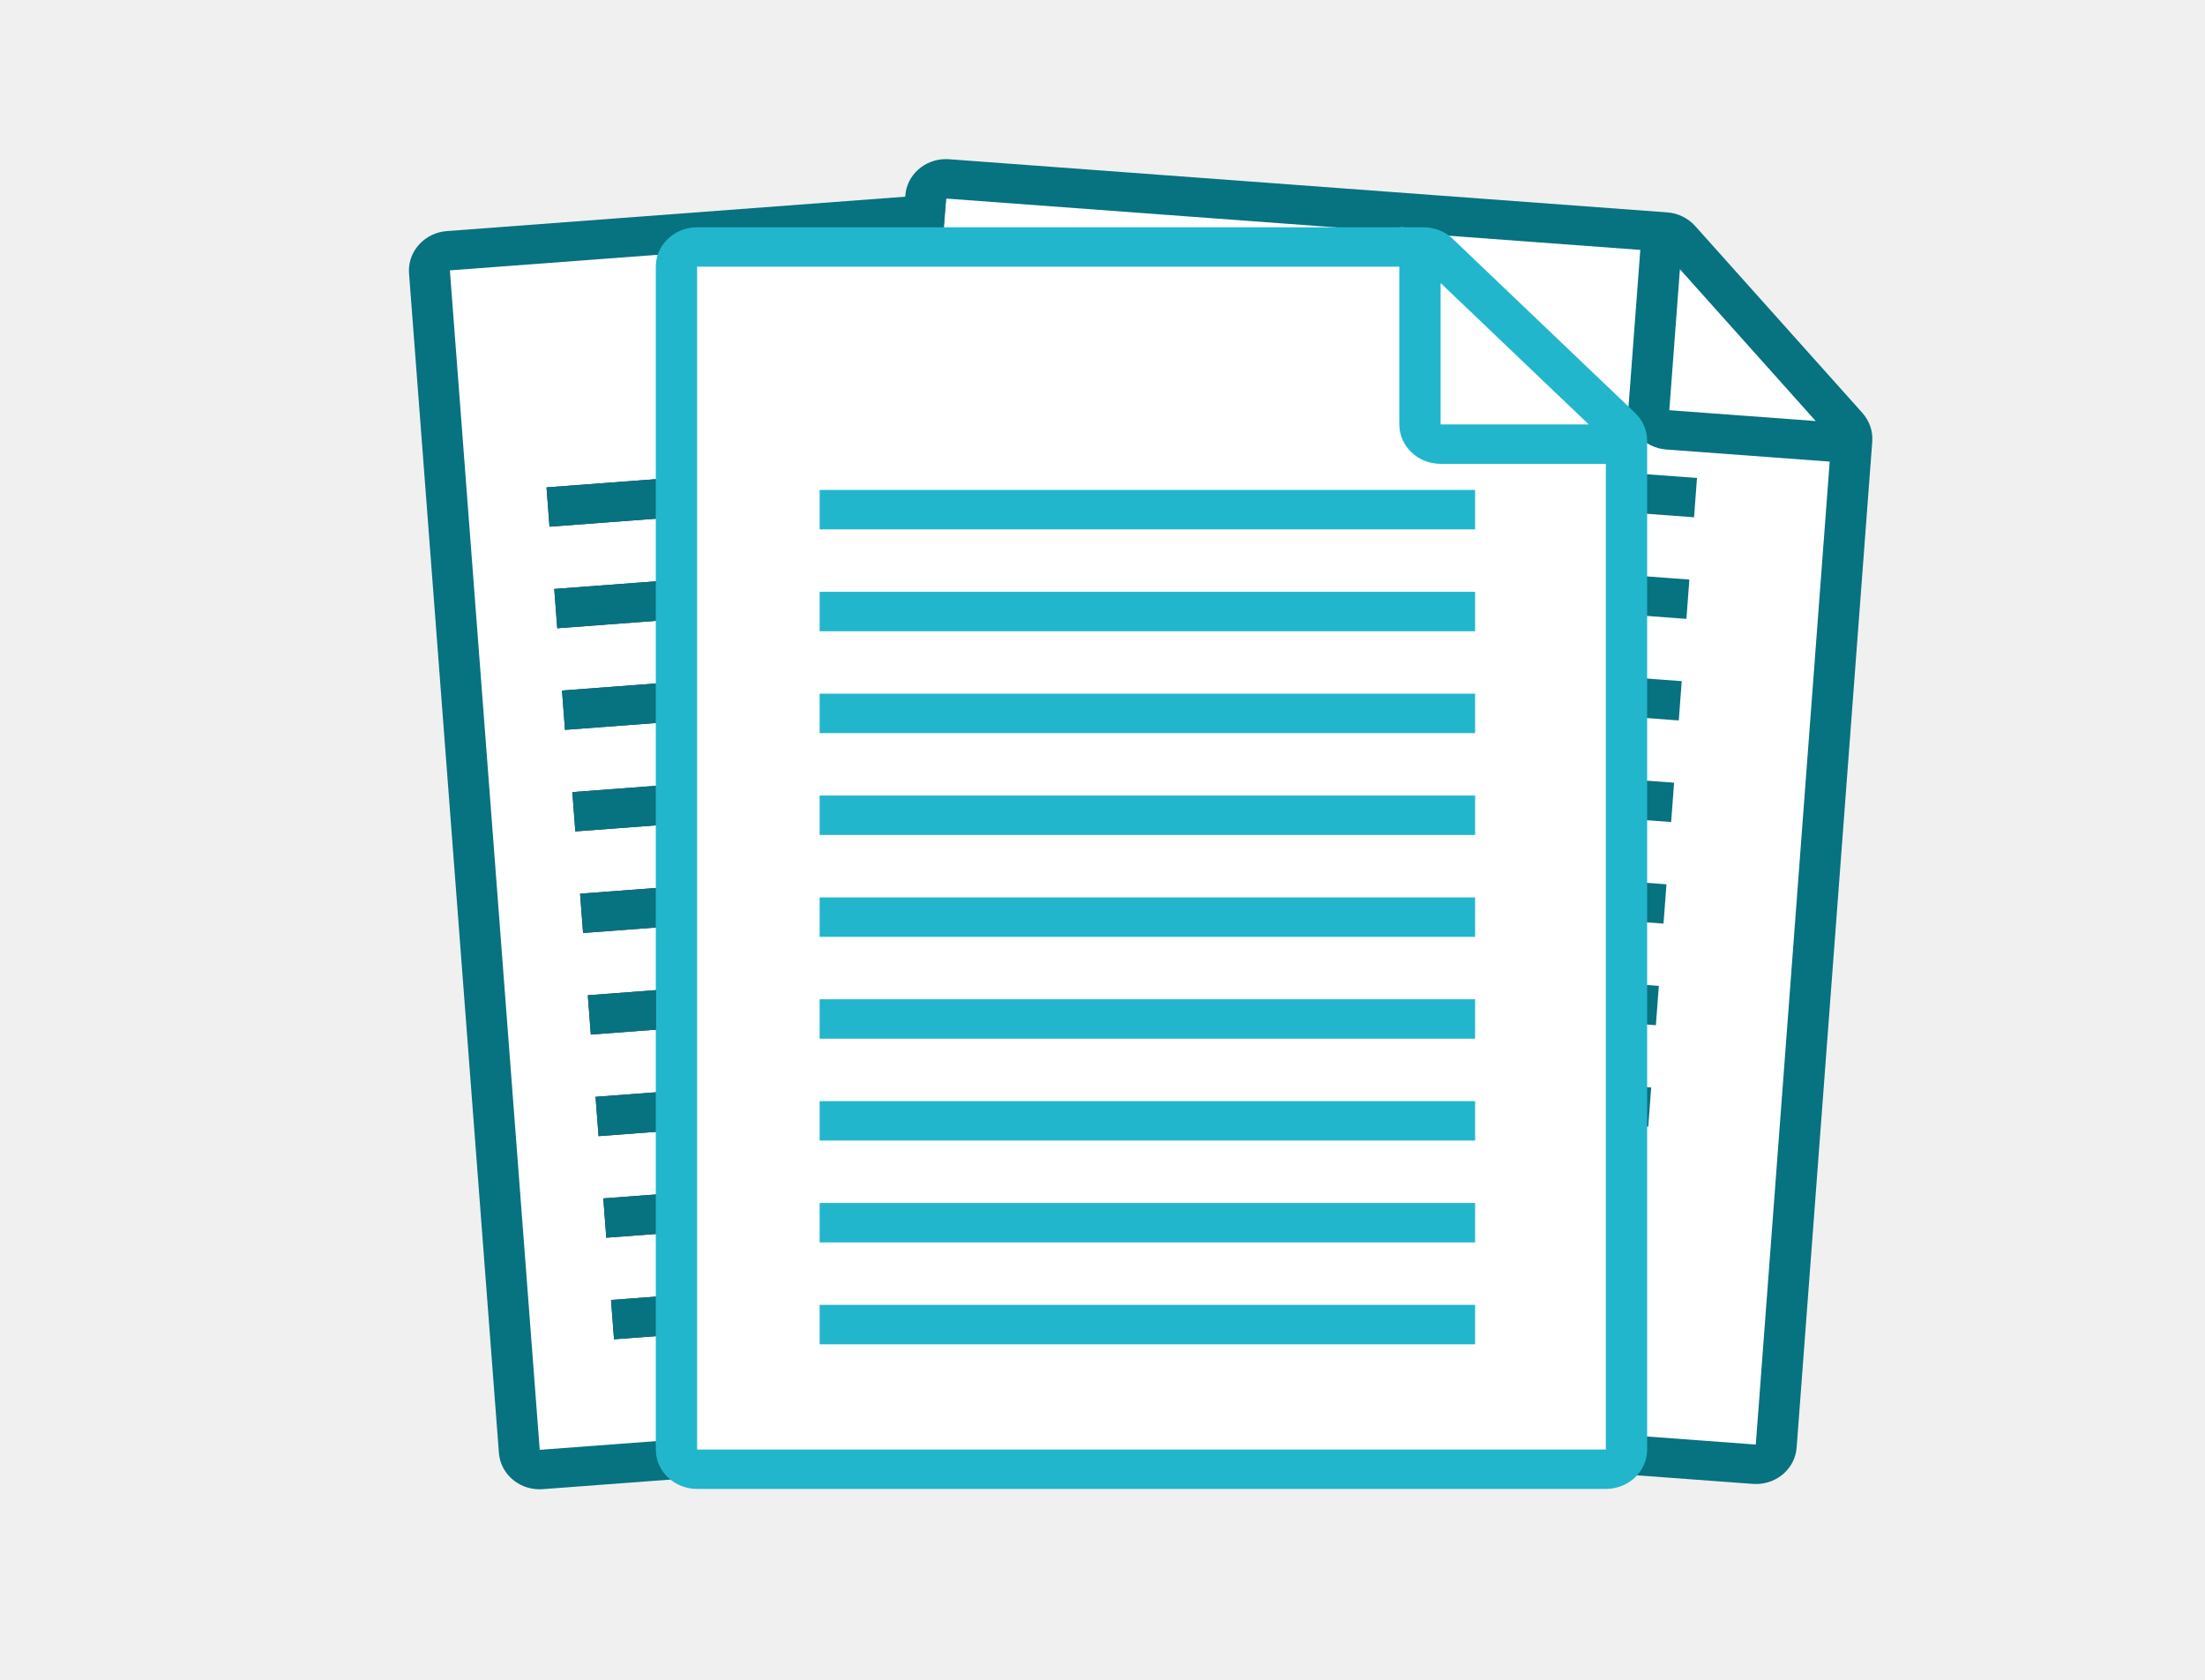
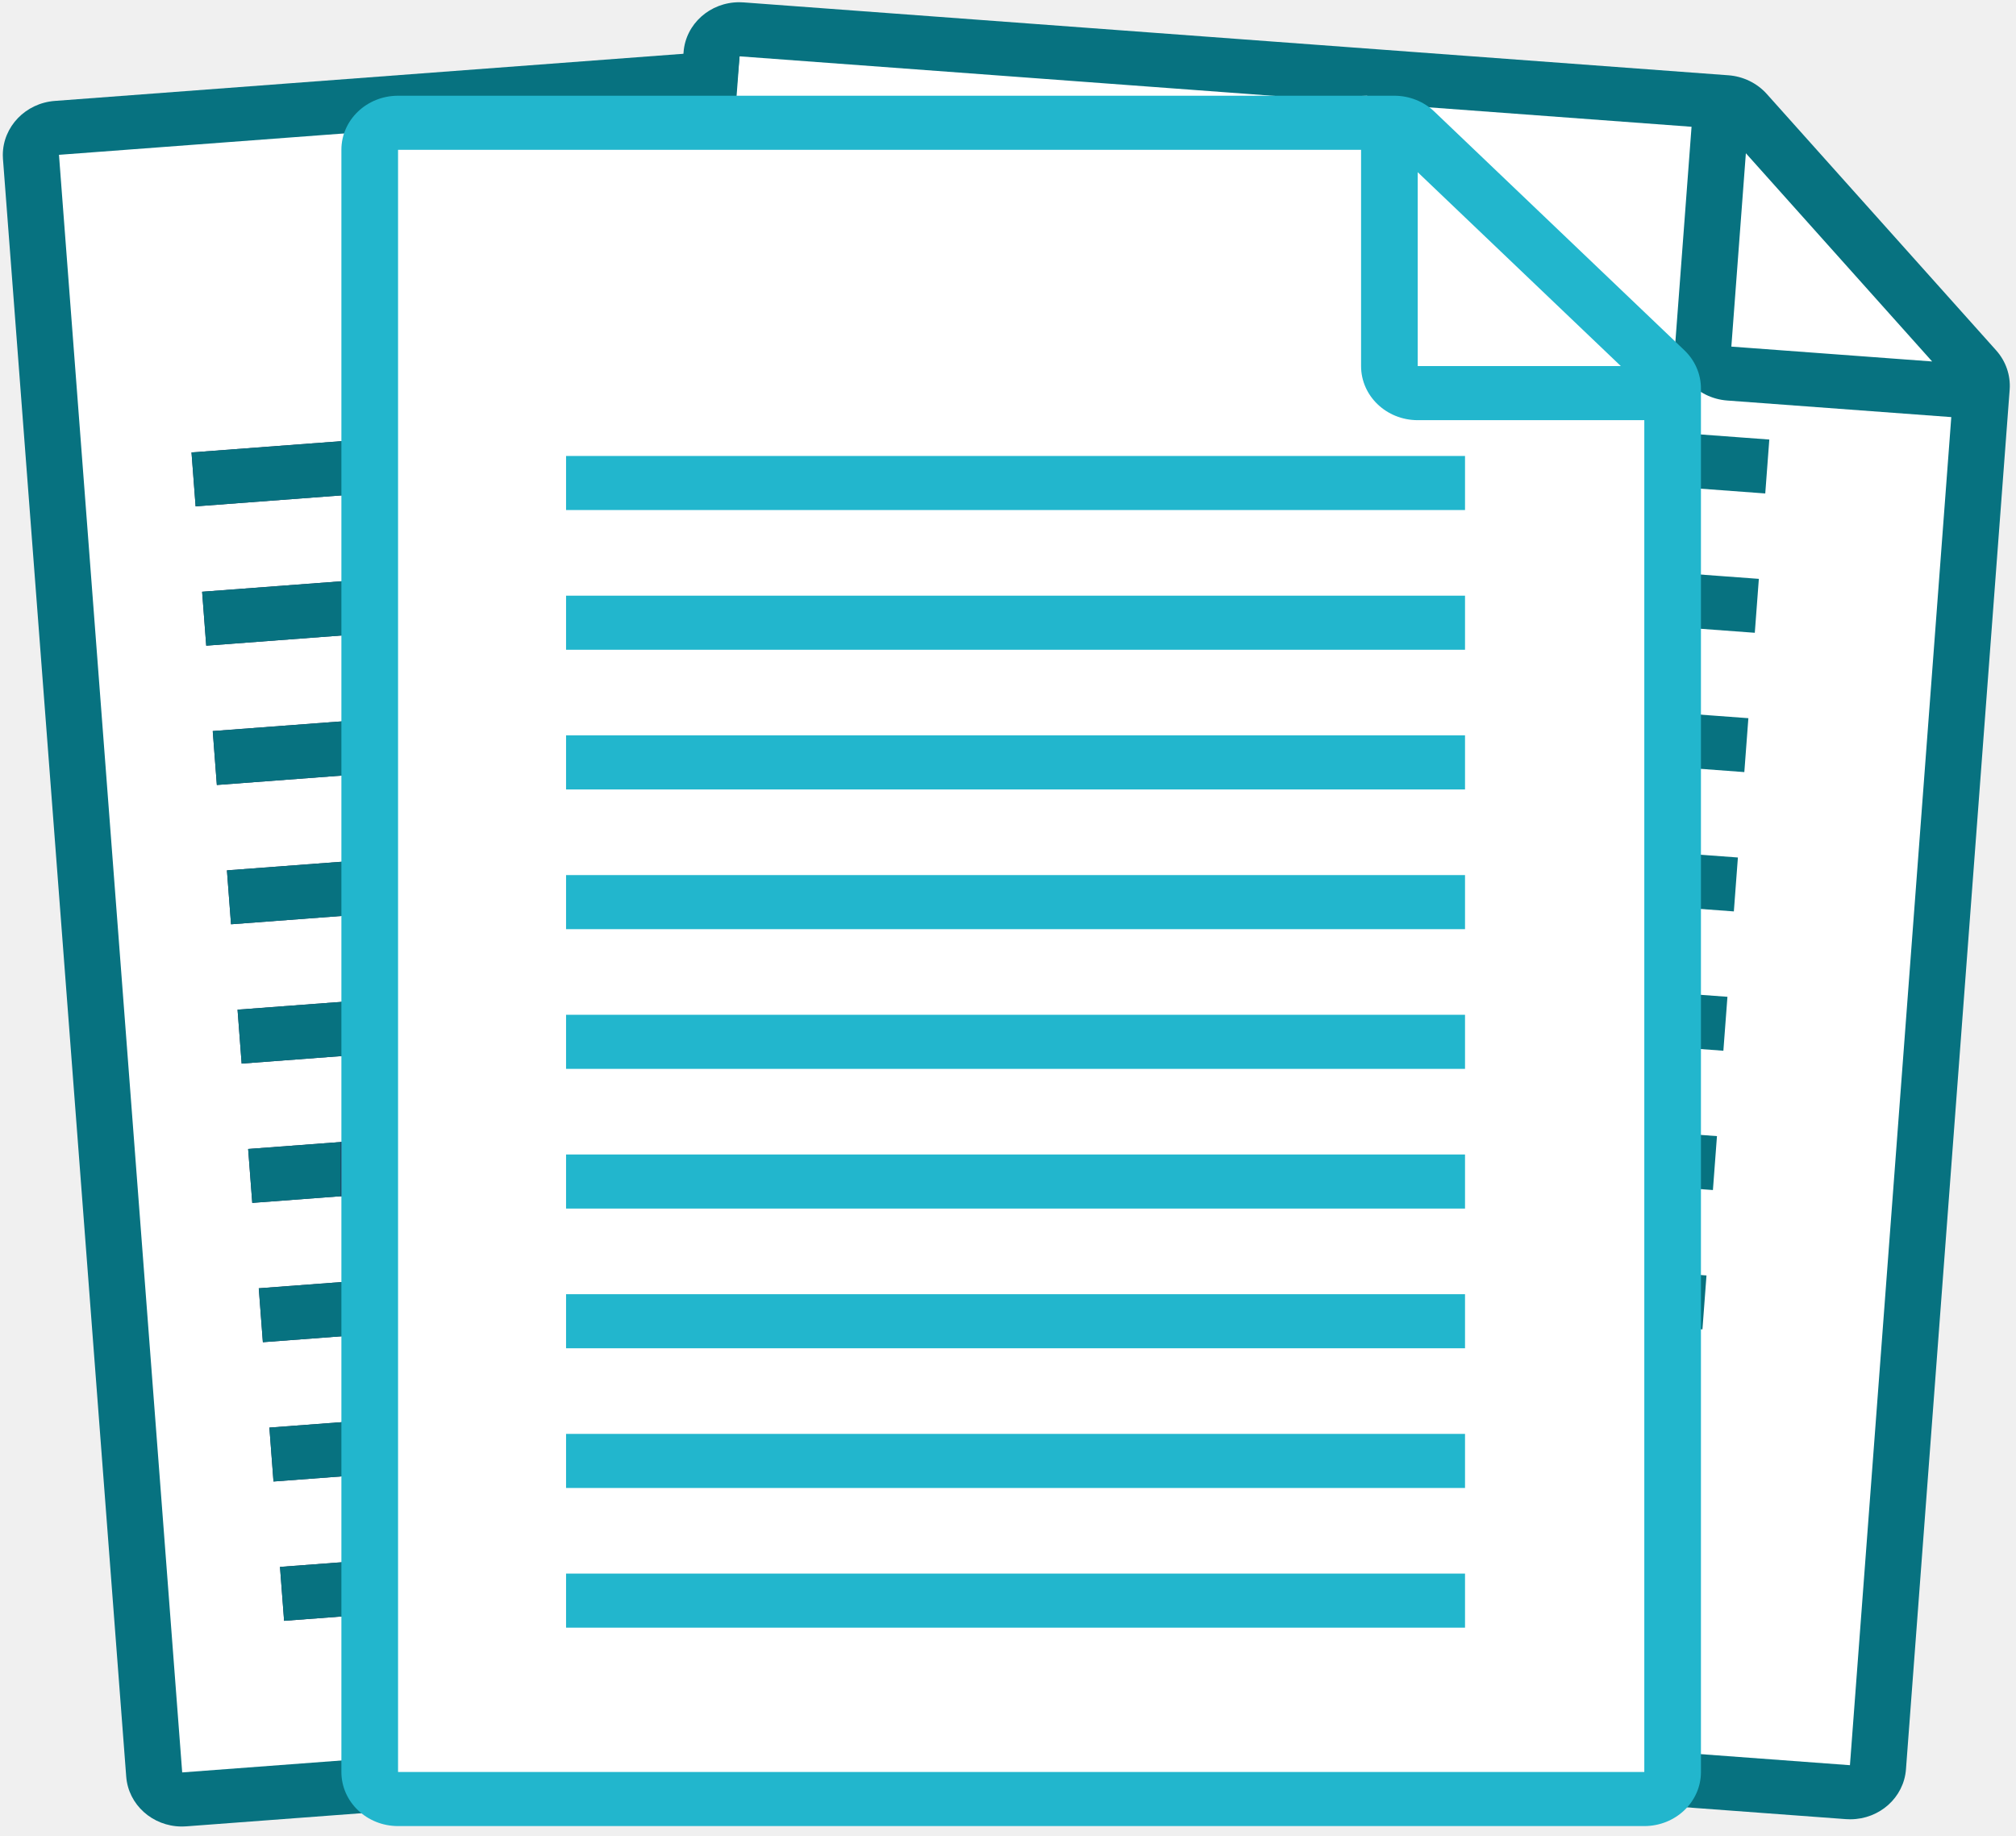
- <svg xmlns="http://www.w3.org/2000/svg" xmlns:xlink="http://www.w3.org/1999/xlink" width="168" height="128" viewBox="0 0 168 128">
+ <svg xmlns="http://www.w3.org/2000/svg" xmlns:xlink="http://www.w3.org/1999/xlink" width="auto" height="auto" viewBox="0 0 112 102" version="1.1">
  <defs>
-     <path id="a" d="M57.754.056A3.178 3.178 0 0 1 60.02.77l14.74 12.194a2.954 2.954 0 0 1 1.073 2.05l5.839 76.65c.005.062.007.124.008.185v.076c-.02 1.543-1.263 2.846-2.89 2.968l-68.44 5.134a3.295 3.295 0 0 1-.215.009h-.059c-1.6-.014-2.945-1.206-3.064-2.772L.165 7.39a2.905 2.905 0 0 1-.008-.203v-.04c.01-1.551 1.257-2.864 2.891-2.986L57.754.056zm-54.478 7.1l6.846 89.874 68.44-5.133L72.855 17l-12.444.933c-1.718.13-3.212-1.108-3.339-2.762L56.16 3.189 3.276 7.155zm56.09-2.96l.818 10.742 11.155-.836-11.973-9.906z" />
-     <path id="c" d="M6.953 2.84C7.07 1.263 8.433.065 10.046.065c.08 0 .162.003.243.009l54.71 4.049a3.178 3.178 0 0 1 2.134 1.04l12.74 14.242c.541.605.811 1.391.752 2.185l-5.761 76.657c-.119 1.57-1.469 2.765-3.074 2.774h-.04c-.073 0-.148-.003-.223-.008L3.083 95.947C1.365 95.82.073 94.376.197 92.721L6.953 2.84zM3.309 92.95l68.443 5.065 5.63-74.9-12.445-.922c-1.718-.127-3.01-1.571-2.886-3.226l.901-11.984L10.064 3.07 3.309 92.95zm61.854-73.753l11.155.826L65.97 8.455l-.807 10.743z" />
-     <path id="e" d="M3.222.106h55.344c.835 0 1.635.316 2.226.88l13.892 13.262c.59.563.921 1.327.921 2.124V93.24c0 1.66-1.408 3.004-3.147 3.004H3.222c-1.739 0-3.148-1.345-3.148-3.004V3.11c0-1.66 1.41-3.005 3.148-3.005zm0 3.004v90.13h69.236V18.133H59.87c-1.738 0-3.147-1.345-3.147-3.005V3.11H3.222zM59.87 4.355v10.772h11.285L59.87 4.355z" />
+     <path d="M57.754,0.056 C57.835,0.05 57.916,0.047 57.997,0.047 C58.737,0.047 59.456,0.301 60.021,0.769 L74.76,12.963 C75.387,13.481 75.773,14.218 75.833,15.013 L81.672,91.663 C81.677,91.725 81.679,91.787 81.68,91.848 L81.68,91.924 C81.66,93.467 80.417,94.77 78.789,94.892 L10.351,100.026 C10.278,100.031 10.206,100.034 10.135,100.035 L10.076,100.035 C8.476,100.021 7.131,98.829 7.012,97.263 L0.165,7.389 C0.16,7.321 0.157,7.253 0.157,7.186 L0.157,7.146 C0.167,5.595 1.414,4.282 3.048,4.16 L57.754,0.056 Z M3.276,7.155 L10.122,97.03 L78.561,91.897 L72.856,17.001 L60.412,17.934 C58.694,18.063 57.2,16.826 57.073,15.172 L56.16,3.189 L3.276,7.155 Z M59.366,4.196 L60.184,14.938 L71.339,14.102 L59.366,4.196 Z" id="path-1" />
+     <path d="M6.953,2.84 C7.071,1.263 8.432,0.065 10.046,0.065 C10.126,0.065 10.208,0.068 10.289,0.074 L64.999,4.123 C65.824,4.184 66.592,4.558 67.133,5.163 L79.873,19.405 C80.414,20.01 80.684,20.796 80.625,21.59 L74.864,98.247 C74.745,99.817 73.395,101.012 71.79,101.021 L71.75,101.021 C71.677,101.021 71.602,101.018 71.527,101.013 L3.083,95.947 C1.365,95.82 0.073,94.376 0.197,92.721 L6.953,2.84 Z M3.309,92.951 L71.752,98.016 L77.382,23.115 L64.937,22.194 C63.219,22.067 61.927,20.623 62.051,18.968 L62.952,6.984 L10.064,3.07 L3.309,92.951 Z M65.163,19.198 L76.318,20.024 L65.97,8.455 L65.163,19.198 Z" id="path-3" />
+     <path d="M3.222,0.106 L58.566,0.106 C59.401,0.106 60.201,0.422 60.792,0.985 L74.684,14.248 C75.274,14.811 75.605,15.575 75.605,16.372 L75.605,93.241 C75.605,94.9 74.197,96.245 72.458,96.245 L3.222,96.245 C1.483,96.245 0.074,94.9 0.074,93.241 L0.074,3.11 C0.074,1.451 1.483,0.106 3.222,0.106 Z M3.222,3.11 L3.222,93.241 L72.458,93.241 L72.458,18.132 L59.87,18.132 C58.132,18.132 56.723,16.787 56.723,15.127 L56.723,3.11 L3.222,3.11 Z M59.87,4.355 L59.87,15.127 L71.155,15.127 L59.87,4.355 Z" id="path-5" />
  </defs>
-   <g fill="none" fill-rule="evenodd">
-     <path fill="#FFF" d="M35.933 18.825l-1.657 1.778 5.348 90.2 67.013-3.857 2.924-1.602-4.256-76.458-16.036-14.01z" />
-     <g transform="translate(31 13.447)">
-       <mask id="b" fill="#fff">
-         <use xlink:href="#a" />
-       </mask>
-       <path fill="#077280" d="M-5.046 105.22h91.929V-5.138H-5.046z" mask="url(#b)" />
+   <g id="Welcome" stroke="none" stroke-width="1" fill="none" fill-rule="evenodd">
+     <g id="Search-Drop-Down-Menu" transform="translate(-239, -631)">
+       <g id="Group-5" transform="translate(239, 631)">
+         <polygon id="Fill-1" fill="#FFFFFF" points="4.933 6.825 3.276 8.603 8.624 98.804 75.637 94.946 78.561 93.344 74.305 16.886 58.269 2.876" />
+         <g id="Group-4" transform="translate(0, 1.446932)">
+           <mask id="mask-2" fill="white">
+             <use xlink:href="#path-1" />
+           </mask>
+           <g id="Clip-3" />
+           <polygon id="Fill-2" fill="#077280" mask="url(#mask-2)" points="-5.046 105.22 86.883 105.22 86.883 -5.138 -5.046 -5.138" />
+         </g>
+         <polygon id="Fill-5" fill="#282F54" points="14.604 74.574 67.211 70.614 66.983 67.619 14.376 71.578" />
+         <polygon id="Fill-6" fill="#077280" points="14.376 71.578 14.604 74.574 67.211 70.615 66.983 67.618" />
+         <polygon id="Fill-7" fill="#282F54" points="19.514 71.191 19.514 74.204 67.211 70.614 66.983 67.619" />
+         <polygon id="Fill-8" fill="#282F54" points="14.015 66.833 66.622 62.874 66.393 59.878 13.786 63.838" />
+         <polygon id="Fill-9" fill="#077280" points="13.786 63.838 14.014 66.834 66.621 62.874 66.393 59.878" />
+         <polygon id="Fill-10" fill="#282F54" points="18.924 63.451 18.924 66.464 66.621 62.874 66.393 59.878" />
+         <polygon id="Fill-11" fill="#282F54" points="13.425 59.094 66.032 55.134 65.804 52.138 13.197 56.098" />
+         <polygon id="Fill-12" fill="#077280" points="13.197 56.098 13.425 59.094 66.032 55.135 65.804 52.138" />
+         <polygon id="Fill-14" fill="#282F54" points="15.194 82.314 67.801 78.354 67.573 75.358 14.966 79.318" />
+         <polygon id="Fill-15" fill="#077280" points="14.966 79.318 15.194 82.314 67.801 78.355 67.572 75.359" />
+         <polygon id="Fill-16" fill="#282F54" points="20.103 78.931 20.103 81.944 67.801 78.355 67.572 75.358" />
+         <polygon id="Fill-17" fill="#282F54" points="15.783 90.054 68.391 86.094 68.162 83.098 15.555 87.058" />
+         <polygon id="Fill-18" fill="#077280" points="15.555 87.058 15.783 90.054 68.39 86.094 68.162 83.099" />
+         <polygon id="Fill-19" fill="#282F54" points="20.693 86.671 20.693 89.684 68.39 86.094 68.162 83.099" />
+         <polygon id="Fill-20" fill="#282F54" points="11.457 35.874 64.064 31.914 63.836 28.918 11.229 32.878" />
+         <polygon id="Fill-21" fill="#077280" points="11.229 32.878 11.457 35.874 64.064 31.914 63.836 28.919" />
+         <polygon id="Fill-23" fill="#282F54" points="10.868 28.134 63.475 24.174 63.247 21.179 10.64 25.138" />
+         <polygon id="Fill-24" fill="#077280" points="10.639 25.138 10.867 28.134 63.475 24.174 63.247 21.179" />
+         <polygon id="Fill-26" fill="#282F54" points="12.047 43.614 64.654 39.654 64.426 36.658 11.819 40.618" />
+         <polygon id="Fill-27" fill="#077280" points="11.819 40.618 12.047 43.614 64.654 39.654 64.426 36.658" />
+         <polygon id="Fill-29" fill="#282F54" points="12.835 51.354 65.442 47.394 65.214 44.399 12.607 48.358" />
+         <polygon id="Fill-30" fill="#077280" points="12.607 48.358 12.835 51.354 65.442 47.395 65.214 44.398" />
+         <text id="077280" font-family="Arial-BoldMT, Arial" font-size="12" font-weight="bold" fill="#FEFEFE">
+           <tspan x="59.979" y="27">077280 </tspan>
+         </text>
+         <polygon id="Fill-32" fill="#FFFFFF" points="41.087 3.129 32.801 93.112 99.643 99.227 102.775 98.076 110.072 21.845 96.325 5.616 42.993 1.617" />
+         <g id="Group-35" transform="translate(31.02293, 0.059463)">
+           <mask id="mask-4" fill="white">
+             <use xlink:href="#path-3" />
+           </mask>
+           <g id="Clip-34" />
+           <polygon id="Fill-33" fill="#077280" mask="url(#mask-4)" points="-5.013 106.207 85.835 106.207 85.835 -5.12 -5.013 -5.12" />
+         </g>
+         <polygon id="Fill-36" fill="#077280" points="52.31 70.733 94.58 73.861 94.805 70.865 52.535 67.737" />
+         <polygon id="Fill-37" fill="#077280" points="52.892 62.992 95.162 66.12 95.387 63.124 53.117 59.996" />
+         <polygon id="Fill-38" fill="#077280" points="53.473 55.252 95.743 58.38 95.969 55.383 53.698 52.255" />
+         <polygon id="Fill-39" fill="#282F54" points="51.728 78.473 93.998 81.602 94.223 78.605 51.953 75.477" />
+         <polygon id="Fill-40" fill="#282F54" points="51.146 86.214 93.416 89.342 93.642 86.346 51.372 83.218" />
+         <polygon id="Fill-41" fill="#077280" points="55.219 32.03 97.489 35.158 97.714 32.162 55.444 29.034" />
+         <polygon id="Fill-42" fill="#077280" points="55.8 24.289 98.07 27.417 98.295 24.421 56.025 21.293" />
+         <polygon id="Fill-43" fill="#077280" points="54.637 39.77 96.907 42.898 97.132 39.903 54.862 36.774" />
+         <polygon id="Fill-44" fill="#077280" points="54.055 47.511 96.325 50.639 96.55 47.643 54.28 44.515" />
+         <polygon id="Fill-45" fill="#FFFFFF" points="26.938 7.226 20.538 6.755 21.723 99.426 92.595 99.896 91.925 19.461 75.948 5.319" />
+         <g id="Group-48" transform="translate(18.89217, 5.21292)">
+           <mask id="mask-6" fill="white">
+             <use xlink:href="#path-5" />
+           </mask>
+           <g id="Clip-47" />
+           <polygon id="Fill-46" fill="#22B6CD" mask="url(#mask-6)" points="-5.128 101.431 80.808 101.431 80.808 -5.08 -5.128 -5.08" />
+         </g>
+         <polygon id="Fill-49" fill="#22B6CD" points="31.448 74.911 81.39 74.911 81.39 71.907 31.448 71.907" />
+         <polygon id="Fill-50" fill="#22B6CD" points="31.448 67.149 81.39 67.149 81.39 64.144 31.448 64.144" />
+         <polygon id="Fill-51" fill="#22B6CD" points="31.448 59.387 81.39 59.387 81.39 56.382 31.448 56.382" />
+         <polygon id="Fill-52" fill="#22B6CD" points="31.448 82.673 81.39 82.673 81.39 79.668 31.448 79.668" />
+         <polygon id="Fill-53" fill="#22B6CD" points="31.448 90.435 81.39 90.435 81.39 87.43 31.448 87.43" />
+         <polygon id="Fill-54" fill="#22B6CD" points="31.448 36.101 81.39 36.101 81.39 33.096 31.448 33.096" />
+         <polygon id="Fill-55" fill="#22B6CD" points="31.448 28.338 81.39 28.338 81.39 25.334 31.448 25.334" />
+         <polygon id="Fill-56" fill="#22B6CD" points="31.448 43.863 81.39 43.863 81.39 40.858 31.448 40.858" />
+         <polygon id="Fill-57" fill="#22B6CD" points="31.448 51.625 81.39 51.625 81.39 48.62 31.448 48.62" />
+       </g>
    </g>
-     <path fill="#282F54" d="M45.604 86.574l52.607-3.96-.228-2.995-52.607 3.959z" />
-     <path fill="#077280" d="M45.376 83.578l.228 2.996 52.607-3.96-.228-2.996z" />
-     <path fill="#282F54" d="M50.514 83.191v3.013l47.697-3.59-.228-2.995zM45.015 78.833l52.607-3.959-.229-2.996-52.607 3.96z" />
-     <path fill="#077280" d="M44.786 75.838l.228 2.996 52.607-3.96-.228-2.996z" />
-     <path fill="#282F54" d="M49.924 75.451v3.013l47.697-3.59-.228-2.996zM44.425 71.094l52.607-3.96-.228-2.996-52.607 3.96z" />
-     <path fill="#077280" d="M44.197 68.098l.228 2.996 52.607-3.96-.228-2.996z" />
-     <path fill="#282F54" d="M46.194 94.314l52.607-3.96-.228-2.996-52.607 3.96z" />
-     <path fill="#077280" d="M45.966 91.318l.228 2.996 52.607-3.96-.229-2.995z" />
-     <path fill="#282F54" d="M51.103 90.931v3.013l47.698-3.59-.229-2.996zM46.783 102.054l52.608-3.96-.229-2.996-52.607 3.96z" />
-     <path fill="#077280" d="M46.555 99.058l.228 2.996 52.607-3.96-.228-2.995z" />
-     <path fill="#282F54" d="M51.693 98.671v3.013l47.697-3.59-.228-2.995zM42.457 47.874l52.607-3.96-.228-2.996-52.607 3.96z" />
-     <path fill="#077280" d="M42.229 44.878l.228 2.996 52.607-3.96-.228-2.995z" />
-     <path fill="#282F54" d="M41.868 40.134l52.607-3.96-.228-2.995-52.607 3.959z" />
-     <path fill="#077280" d="M41.64 37.138l.227 2.996 52.608-3.96-.228-2.995z" />
-     <path fill="#282F54" d="M43.047 55.614l52.607-3.96-.228-2.996-52.607 3.96z" />
-     <path fill="#077280" d="M42.819 52.618l.228 2.996 52.607-3.96-.228-2.996z" />
-     <path fill="#282F54" d="M43.835 63.354l52.607-3.96-.228-2.995-52.607 3.959z" />
-     <path fill="#077280" d="M43.607 60.358l.228 2.996 52.607-3.96-.228-2.996z" />
-     <text fill="#FEFEFE" font-family="Arial-BoldMT, Arial" font-size="12" font-weight="bold" transform="translate(31 12)">
-       <tspan x="59.979" y="27">077280 </tspan>
-     </text>
-     <path fill="#FFF" d="M72.087 15.13L63.8 105.111l66.842 6.115 3.132-1.151 7.297-76.231-13.747-16.23-53.332-3.998z" />
-     <g transform="translate(62.023 12.06)">
-       <mask id="d" fill="#fff">
-         <use xlink:href="#c" />
-       </mask>
-       <path fill="#077280" d="M-5.013 106.207h90.848V-5.12H-5.013z" mask="url(#d)" />
-     </g>
-     <path fill="#077280" d="M83.31 82.733l42.27 3.128.225-2.996-42.27-3.128zM83.892 74.992l42.27 3.128.225-2.996-42.27-3.128zM84.473 67.252l42.27 3.128.226-2.997-42.27-3.128z" />
-     <path fill="#282F54" d="M82.728 90.473l42.27 3.129.225-2.997-42.27-3.128zM82.146 98.214l42.27 3.128.226-2.996-42.27-3.128z" />
-     <path fill="#077280" d="M86.219 44.03l42.27 3.128.225-2.996-42.27-3.128zM86.8 36.289l42.27 3.128.225-2.996-42.27-3.128zM85.637 51.77l42.27 3.128.225-2.995-42.27-3.129zM85.055 59.51l42.27 3.129.225-2.996-42.27-3.128z" />
-     <path fill="#FFF" d="M57.938 19.226l-6.4-.47 1.185 92.67 70.872.47-.67-80.435-15.977-14.142z" />
-     <g transform="translate(49.892 17.213)">
-       <mask id="f" fill="#fff">
-         <use xlink:href="#e" />
-       </mask>
-       <path fill="#22B6CD" d="M-5.128 101.43h85.936V-5.08H-5.128z" mask="url(#f)" />
-     </g>
-     <path fill="#22B6CD" d="M62.448 86.91h49.942v-3.003H62.448zM62.448 79.149h49.942v-3.005H62.448zM62.448 71.387h49.942v-3.005H62.448zM62.448 94.673h49.942v-3.005H62.448zM62.448 102.435h49.942V99.43H62.448zM62.448 48.1h49.942v-3.004H62.448zM62.448 40.338h49.942v-3.004H62.448zM62.448 55.863h49.942v-3.005H62.448zM62.448 63.625h49.942V60.62H62.448z" />
  </g>
</svg>
